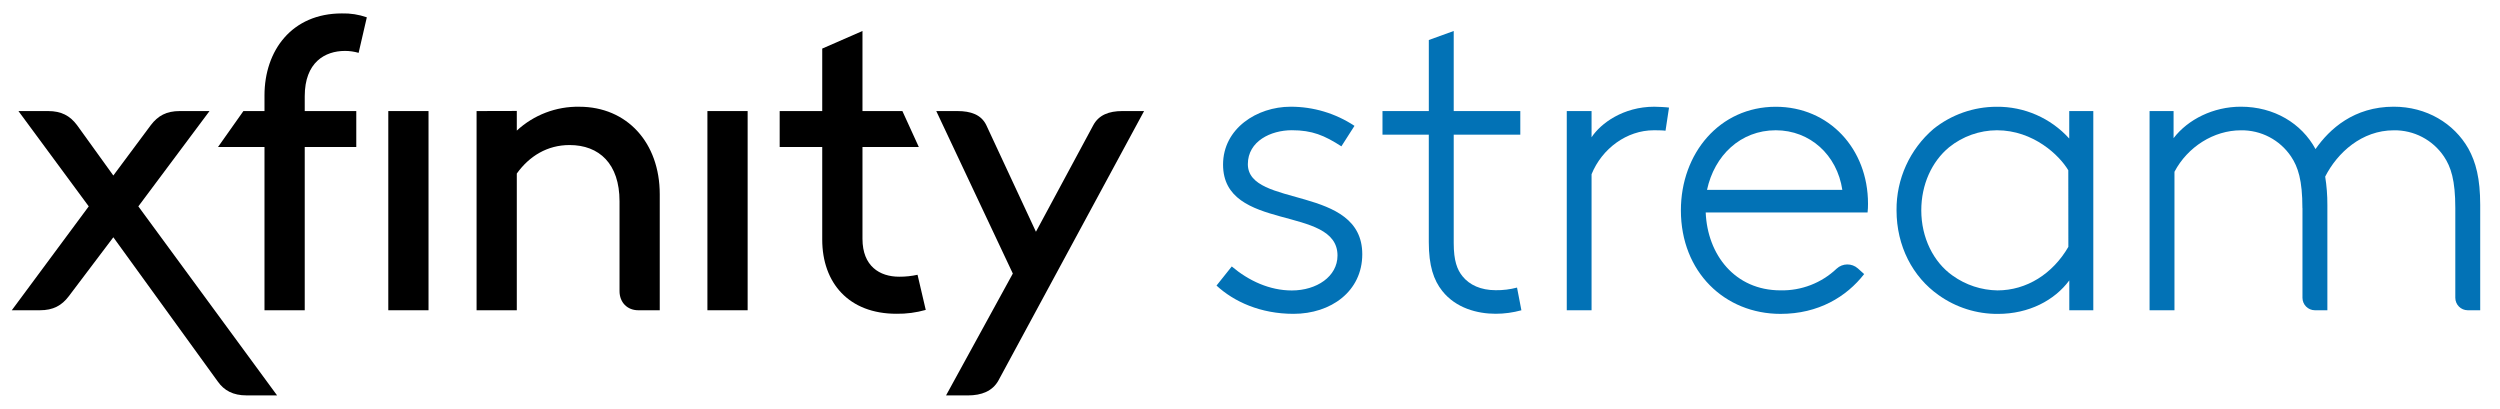
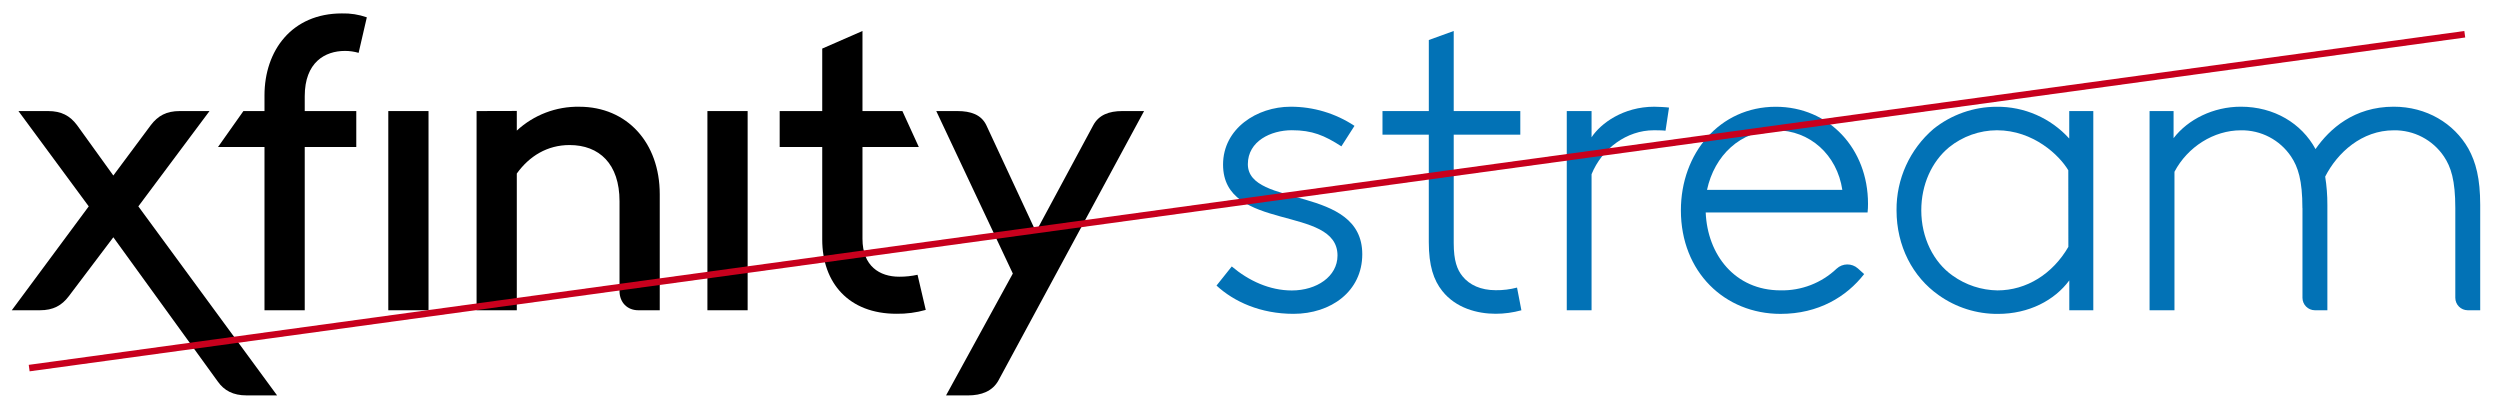
<svg xmlns="http://www.w3.org/2000/svg" id="Layer_1" data-name="Layer 1" viewBox="0 0 1145.51 186.97">
  <defs>
-     <style>.cls-1{fill:#0272b6;}</style>
+     <style>.cls-1{fill:#0272b6;}.cls-2{fill:none;stroke:#c8001d;stroke-miterlimit:10;stroke-width:3px;}</style>
  </defs>
  <path d="M63.39,94.56,96,50.89H82.36c-6.09,0-10,2.15-13.25,6.44L51.93,80.42,35.29,57.33c-3.22-4.29-7.16-6.44-13.24-6.44H8.45L40.66,94.56,5.4,142.16H18.29c6.08,0,10-2.15,13.24-6.44l20.4-27,47.79,66c3,4.3,7.16,6.45,13.24,6.45h14Z" />
  <rect x="324.14" y="50.89" width="18.43" height="91.27" />
  <rect x="177.92" y="50.89" width="18.43" height="91.27" />
  <path d="M457.47,174.37,524.22,50.89h-10c-6.09,0-10.74,1.79-13.25,6.44l-26.3,48.86L451.92,57.33c-2.33-4.83-7.16-6.44-13.24-6.44H429l35.08,74.45-30.6,55.84h10C449.77,181.18,454.78,179.21,457.47,174.37Z" />
  <path d="M218.37,50.89v91.27H236.8V79.52c5.73-8,14-13.06,24.16-13.06,13.61,0,22.91,8.59,22.91,25.77v41.16c0,5.19,3.58,8.77,8.59,8.77h9.84V89c0-23.62-15-40.09-36.86-40.09A41.15,41.15,0,0,0,236.8,59.84v-9Z" />
  <path d="M376.75,109.77c0,19.86,12.17,34,34,34A46.61,46.61,0,0,0,424.18,142l-3.76-16.1a38.32,38.32,0,0,1-8.41.89c-8.95,0-16.82-4.83-16.82-17.36V67.35H421l-7.52-16.46H395.19V14.2l-18.44,8.06V50.89h-19.5V67.35h19.5Z" />
  <path d="M121.19,67.35v74.81h18.44V67.35h23.62V50.89H139.63v-6.8c0-15.57,9.3-20.76,18.43-20.76a22.23,22.23,0,0,1,6.26.89l3.76-16.28a32,32,0,0,0-11.45-1.79c-22.91,0-35.44,17-35.44,37.58v7.16h-9.66L99.9,67.35Z" />
  <path class="cls-1" d="M564.4,122.09c7.78,6.58,17.35,11,27.52,11,11.36,0,20.93-6.38,20.93-16,0-23.33-52.44-10.57-52.44-41.67,0-16.55,15.56-26.52,30.91-26.52a52.74,52.74,0,0,1,29.31,8.77l-6,9.38c-7.77-5-13.35-7.38-22.72-7.38-9.57,0-20.14,5-20.14,15.55,0,20.14,52.43,9.37,52.43,41.27,0,17-14.35,27.31-31.5,27.31-15.15,0-27.31-5.58-35.29-12.95Z" />
  <path class="cls-1" d="M763.15,59.89c-1.19-.2-4.78-.2-5.38-.2-12.36,0-23.72,8.37-28.51,20.14v62.33H717.9V50.9h11.36v12c4.19-6.38,14.55-14,28.71-14,1.6,0,5.58.2,6.78.4Z" />
  <path class="cls-1" d="M696.61,61.7H666.1v49.66c0,8.2,1.6,12.2,4,15.2,3.2,4,8.41,6.41,15.21,6.41a36.29,36.29,0,0,0,9.8-1.2l2,10.4a44.41,44.41,0,0,1-11.81,1.6c-8.4,0-18.21-2.6-24.41-10.4-4-5-6.21-11.61-6.21-22.41V61.7H633.46V50.9h21.23V18.33L666.1,14.2V50.9h30.51Z" />
  <path class="cls-1" d="M813.66,48.92c-25.72,0-43.47,21.34-43.47,47.45,0,28.31,20.14,47.45,45.66,47.45,17.35,0,30.22-7.83,38.31-18.24L851.3,123a7.25,7.25,0,0,0-9.76.11,36.19,36.19,0,0,1-25.69,9.93c-20.93,0-33.5-16.35-34.29-35.69h74.17a34.21,34.21,0,0,0,.2-4C855.93,68.06,838,48.92,813.66,48.92ZM782.16,87c3.38-15.75,15.35-27.31,31.5-27.31,15.75,0,28.11,11.36,30.5,27.31Z" />
  <path class="cls-1" d="M948.13,50.9V63.48a44.23,44.23,0,0,0-33.3-14.56,46.29,46.29,0,0,0-28.91,10.17A48.51,48.51,0,0,0,869,96.37c0,16.35,7.38,30.51,19.34,38.89a46.2,46.2,0,0,0,27.12,8.57c14.16,0,25.92-6.18,32.7-15.35v13.68h11V50.9Zm-.4,62.22c-7.18,12.37-19.14,19.94-32.5,19.94a36.18,36.18,0,0,1-20.54-6.78c-8.77-6.18-14.35-17.34-14.35-29.91,0-11.76,4.78-22.33,12.76-28.91A35.15,35.15,0,0,1,915,59.69c16.75,0,28.71,11.56,32.7,18.34Z" />
  <path class="cls-1" d="M1055,95.33v41.12a5.71,5.71,0,0,0,5.7,5.71h5.71V93.92h0a80.18,80.18,0,0,0-1-13c5.6-11,16.81-21.21,31.42-21.21a27.16,27.16,0,0,1,23,12c3.2,4.8,5.2,10.81,5.2,23.62v41.12a5.71,5.71,0,0,0,5.7,5.71h5.71V93.92c0-12.21-2-19.61-5.41-25.81-6.6-11.61-19.21-19.22-34.22-19.22-18.21,0-29.42,10.21-35.83,19.42-6.4-11.81-19-19.42-34.22-19.42-12.61,0-24.22,5.81-30.82,14.41V50.89h-11v91.27h11.41V78.71c6-11.4,18-19,30.42-19a27.16,27.16,0,0,1,23,12c3.2,4.8,5.2,10.81,5.2,23.62Z" />
+   <line class="cls-2" x1="13.37" y1="168.66" x2="1129.37" y2="15.69" />
</svg>
